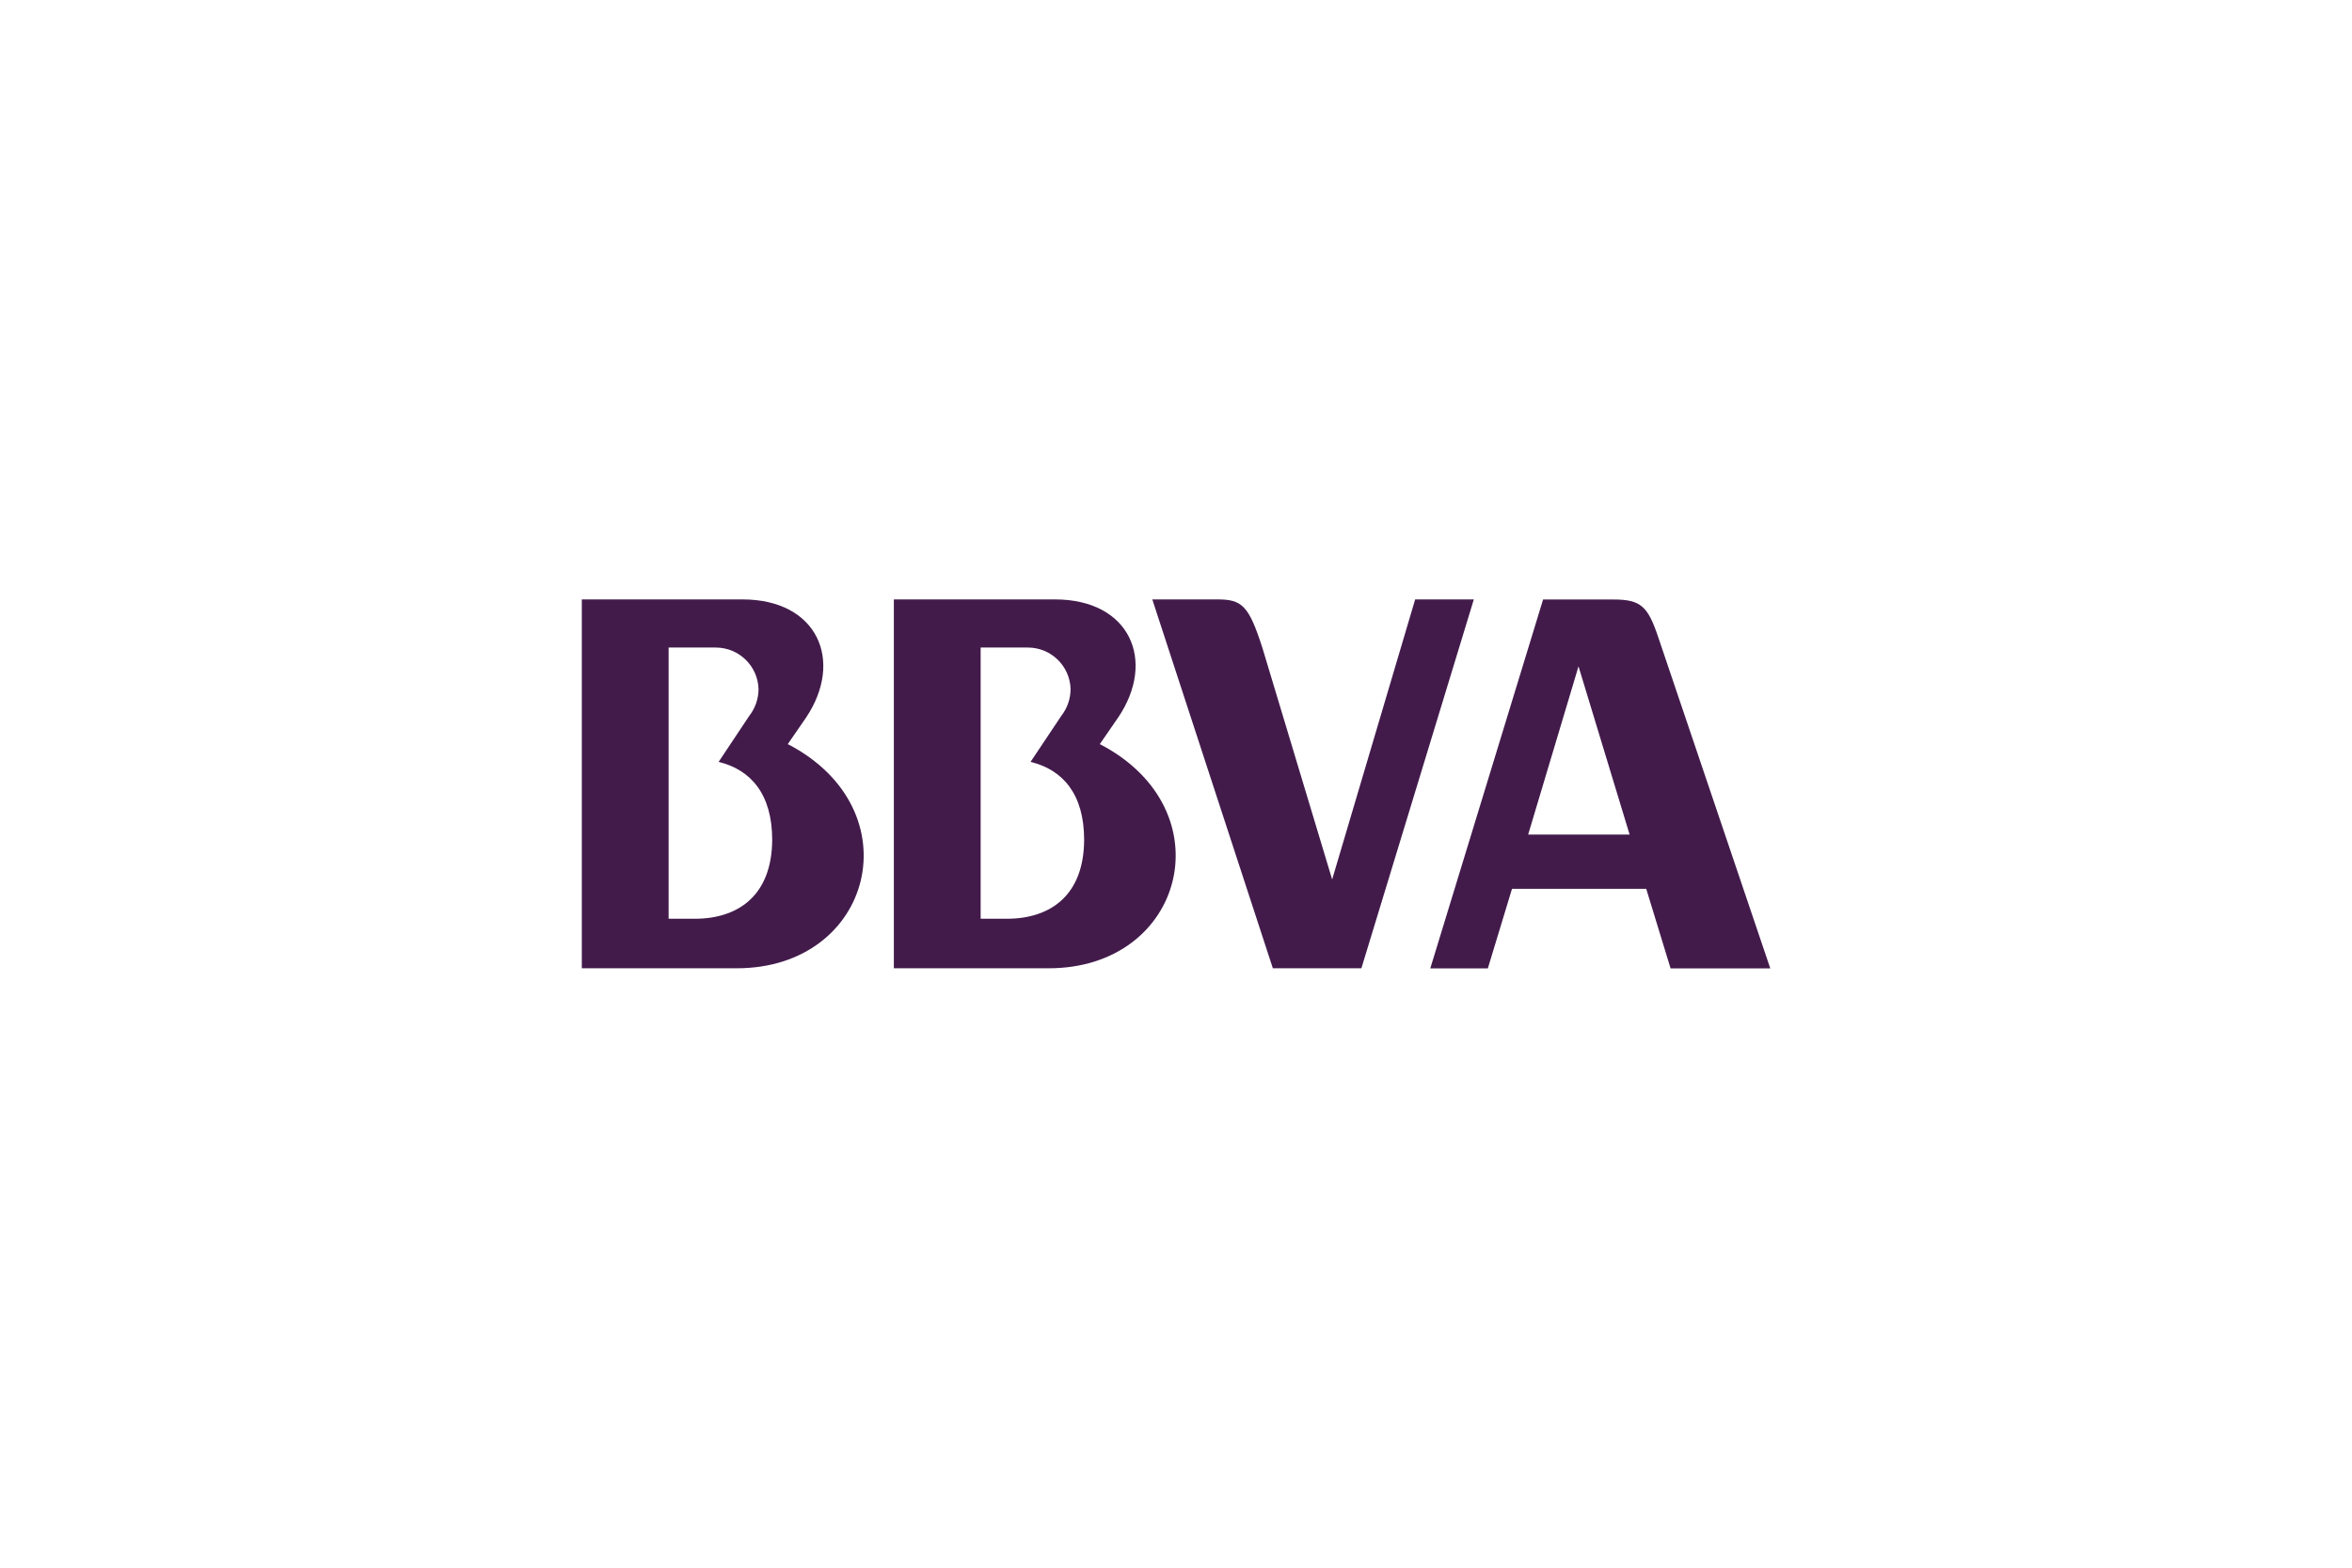
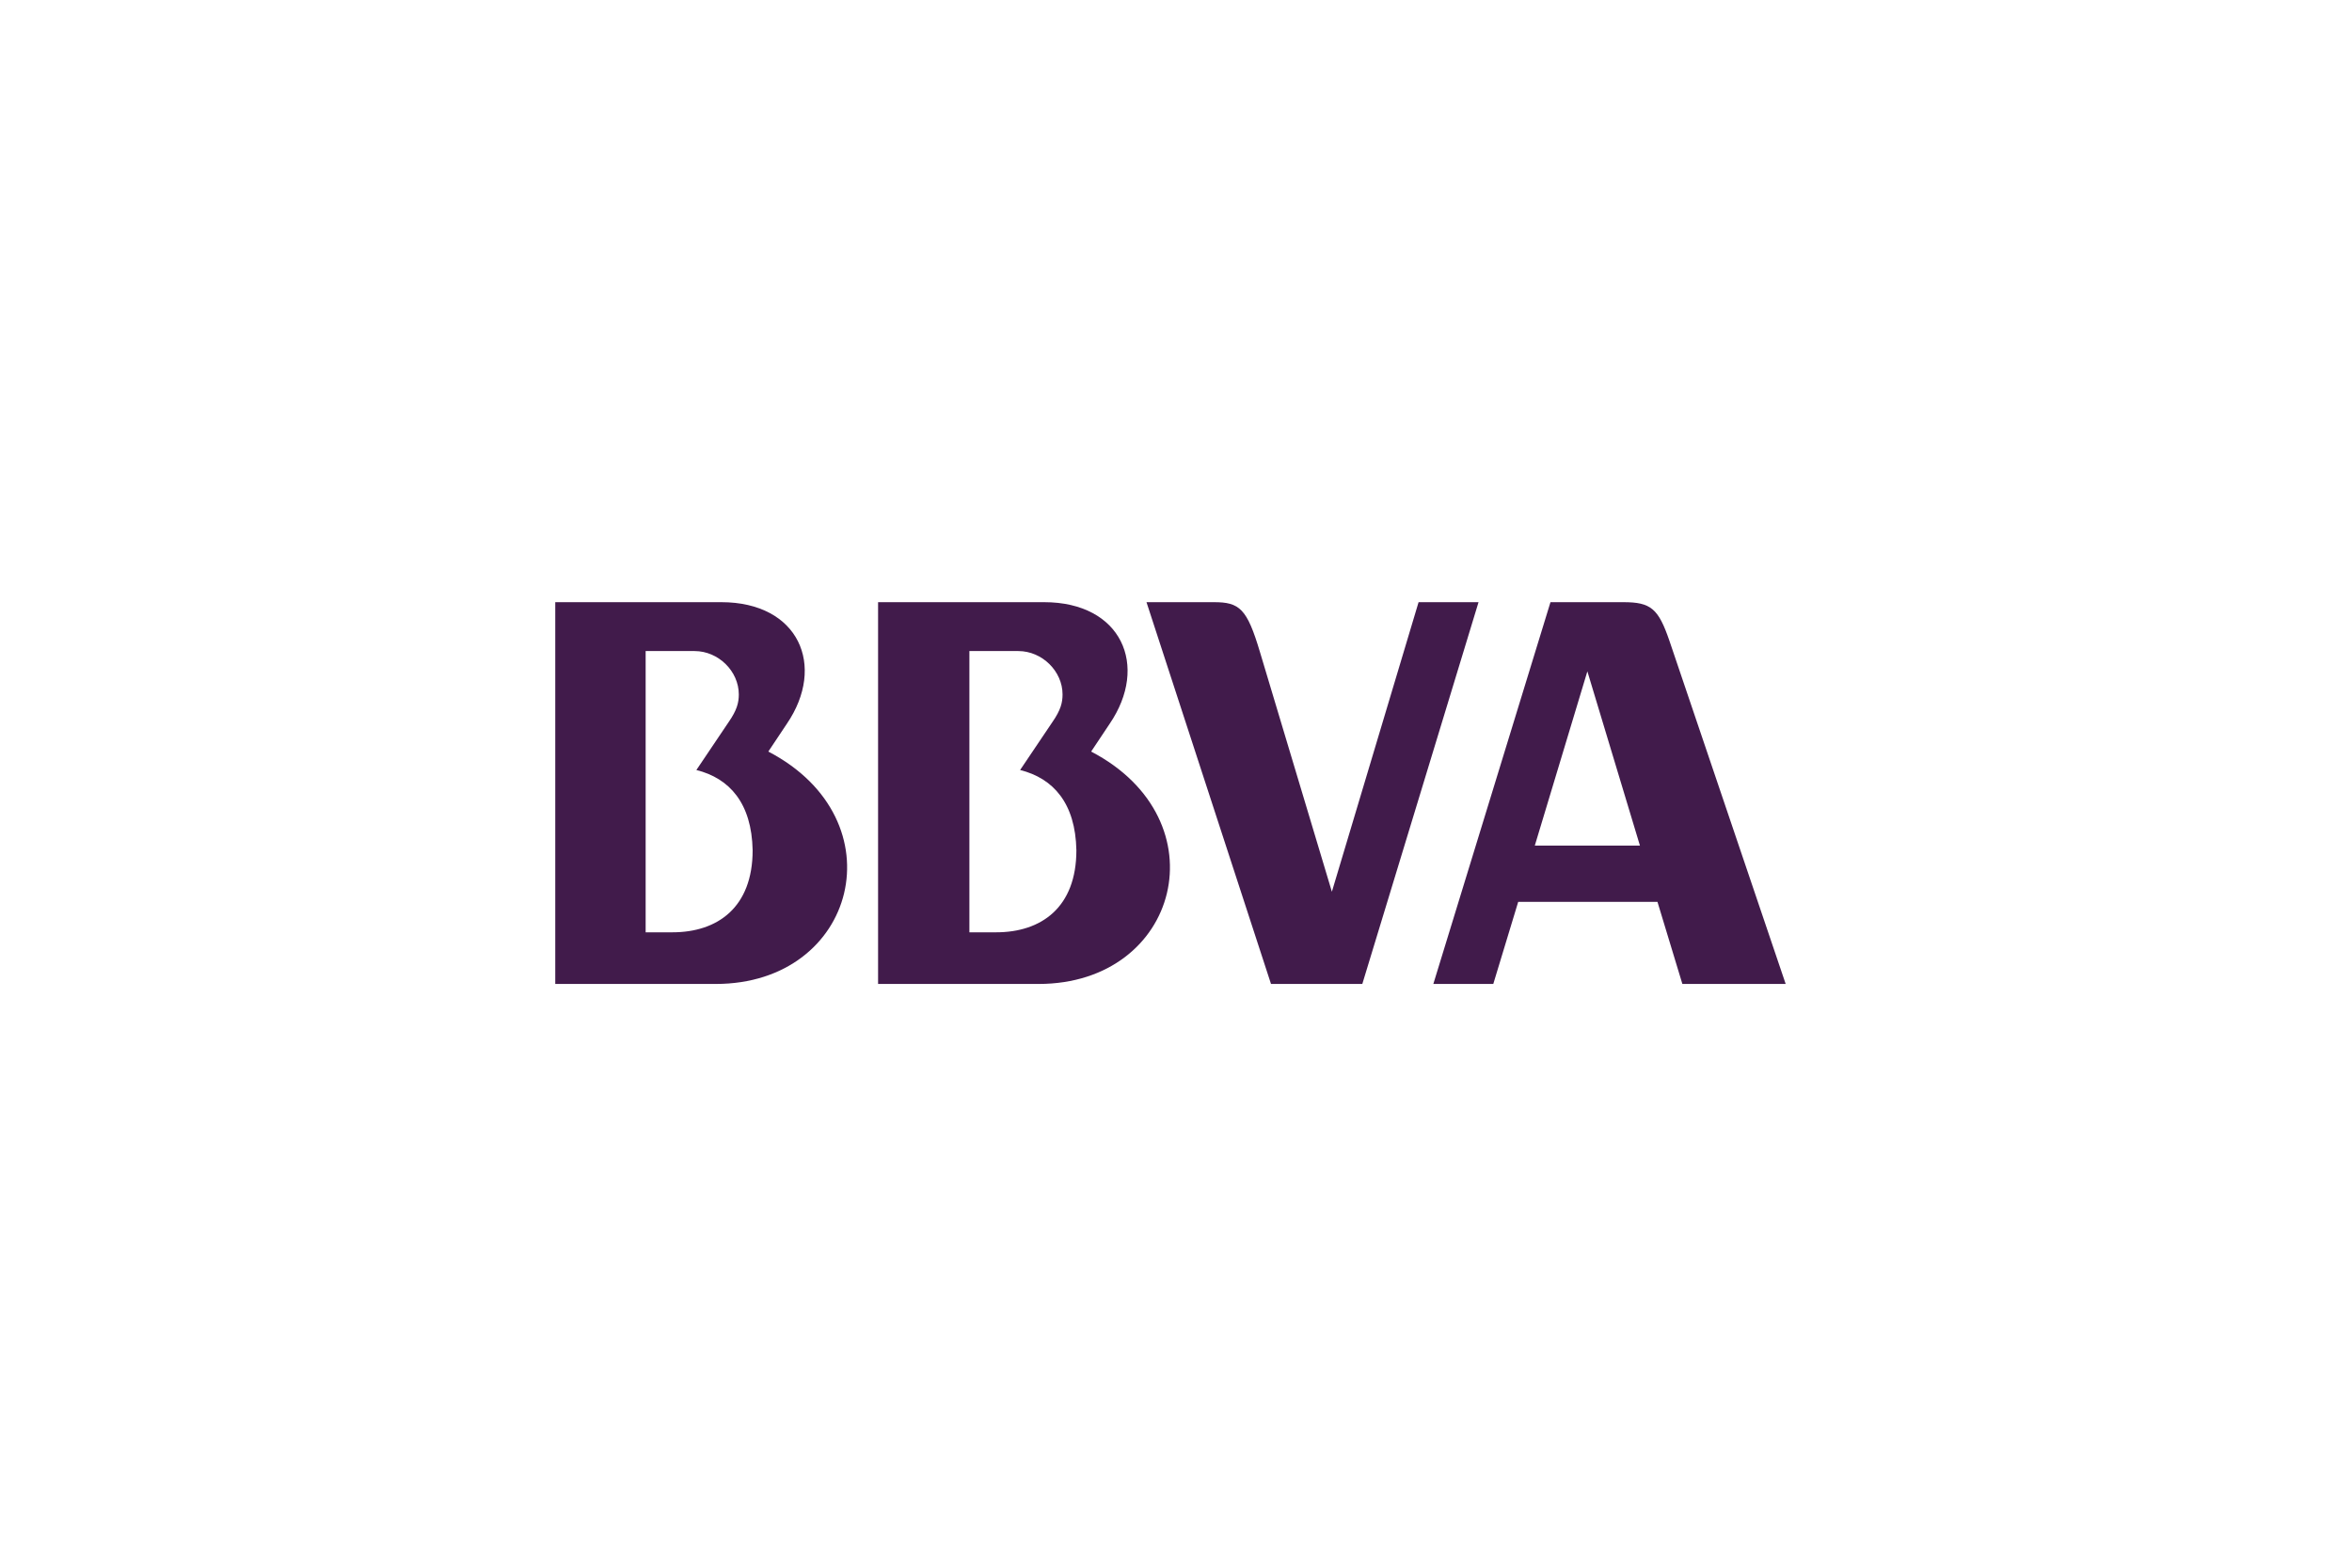
- <svg xmlns="http://www.w3.org/2000/svg" id="elements" viewBox="0 0 255 170">
-   <defs>
-     <style>
-       .cls-1 {
-         fill: none;
-       }
- 
-       .cls-2 {
-         fill: #421b4b;
-       }
-     </style>
-   </defs>
-   <rect class="cls-1" width="255" height="170" />
+ <svg xmlns="http://www.w3.org/2000/svg" version="1.1" id="Layer_1" x="0px" y="0px" viewBox="-268 222 255 170" style="enable-background:new -268 222 255 170;" xml:space="preserve">
+   <style type="text/css">
+ 	.st0{fill:#411B4B;}
+ </style>
+   <path class="st0" d="M-155.4,328.7h-17.4v-41.4h18c8.4,0,11.4,6.9,7.1,13.2l-2,3C-135.5,310.9-140.1,328.7-155.4,328.7z   M-157.4,305.5l3.5-5.2c0.9-1.3,1.1-2.1,1.1-3c0-2.5-2.2-4.7-4.8-4.7h-5.3v30.5h2.9c4.9,0,8.7-2.7,8.7-8.9  C-151.4,309.1-153.8,306.4-157.4,305.5z" />
+   <path class="st0" d="M-190.4,328.7h-17.4v-41.4h18c8.4,0,11.4,6.9,7.1,13.2l-2,3C-170.5,310.9-175.1,328.7-190.4,328.7z   M-192.5,305.5l3.5-5.2c0.9-1.3,1.1-2.1,1.1-3c0-2.5-2.2-4.7-4.8-4.7h-5.3v30.5h2.9c4.9,0,8.7-2.7,8.7-8.9  C-186.5,309.1-188.9,306.4-192.5,305.5z" />
+   <path class="st0" d="M-114.2,287.3h6.5l-12.6,41.4l-9.9,0l-13.5-41.4l7.3,0c2.8,0,3.6,0.7,5,5.4l7.8,26L-114.2,287.3z" />
  <g>
-     <path class="cls-2" d="M119.24,80.69l2-2.9c4.13-6.13,1.29-12.79-6.87-12.79H96.91v40H113.7C128.47,105,132.93,87.79,119.24,80.69ZM109.16,99.63h-2.84V70.22h5.13a4.63,4.63,0,0,1,4.62,4.49,4.73,4.73,0,0,1-1,2.91l-3.34,5c3.49.84,5.81,3.49,5.81,8.45C117.52,97.06,113.91,99.63,109.16,99.63Z" />
-     <path class="cls-2" d="M85.41,80.69l2-2.9C91.5,71.65,88.65,65,80.49,65H63.08v40h16.8C94.65,105,99.1,87.79,85.41,80.69ZM75.33,99.63H72.49V70.22h5.13a4.64,4.64,0,0,1,4.62,4.49,4.74,4.74,0,0,1-1,2.91l-3.33,5c3.48.84,5.81,3.49,5.81,8.45C83.69,97.06,80.08,99.63,75.33,99.63Z" />
-     <path class="cls-2" d="M153.43,65l-9,30.37-7.57-25.14C135.4,65.7,134.68,65,132,65h-7.07L138,105h9.6l12.19-40Z" />
-     <path class="cls-2" d="M179.78,69.09c-1.12-3.34-1.88-4.08-4.84-4.08H167.3l-12.23,40h6.24l2.62-8.63h14.55l2.64,8.63h10.81ZM165.68,90.5l5.46-18.24,5.54,18.24Z" />
+     <g>
+       <path class="st0" d="M-87,291.5c-1.2-3.5-2-4.2-5-4.2l-7.9,0l-12.7,41.4h6.5l2.7-8.9h15.1l2.7,8.9h11.2L-87,291.5z M-101.6,313.7    l5.7-18.9l5.7,18.9H-101.6z" />
+     </g>
  </g>
</svg>
